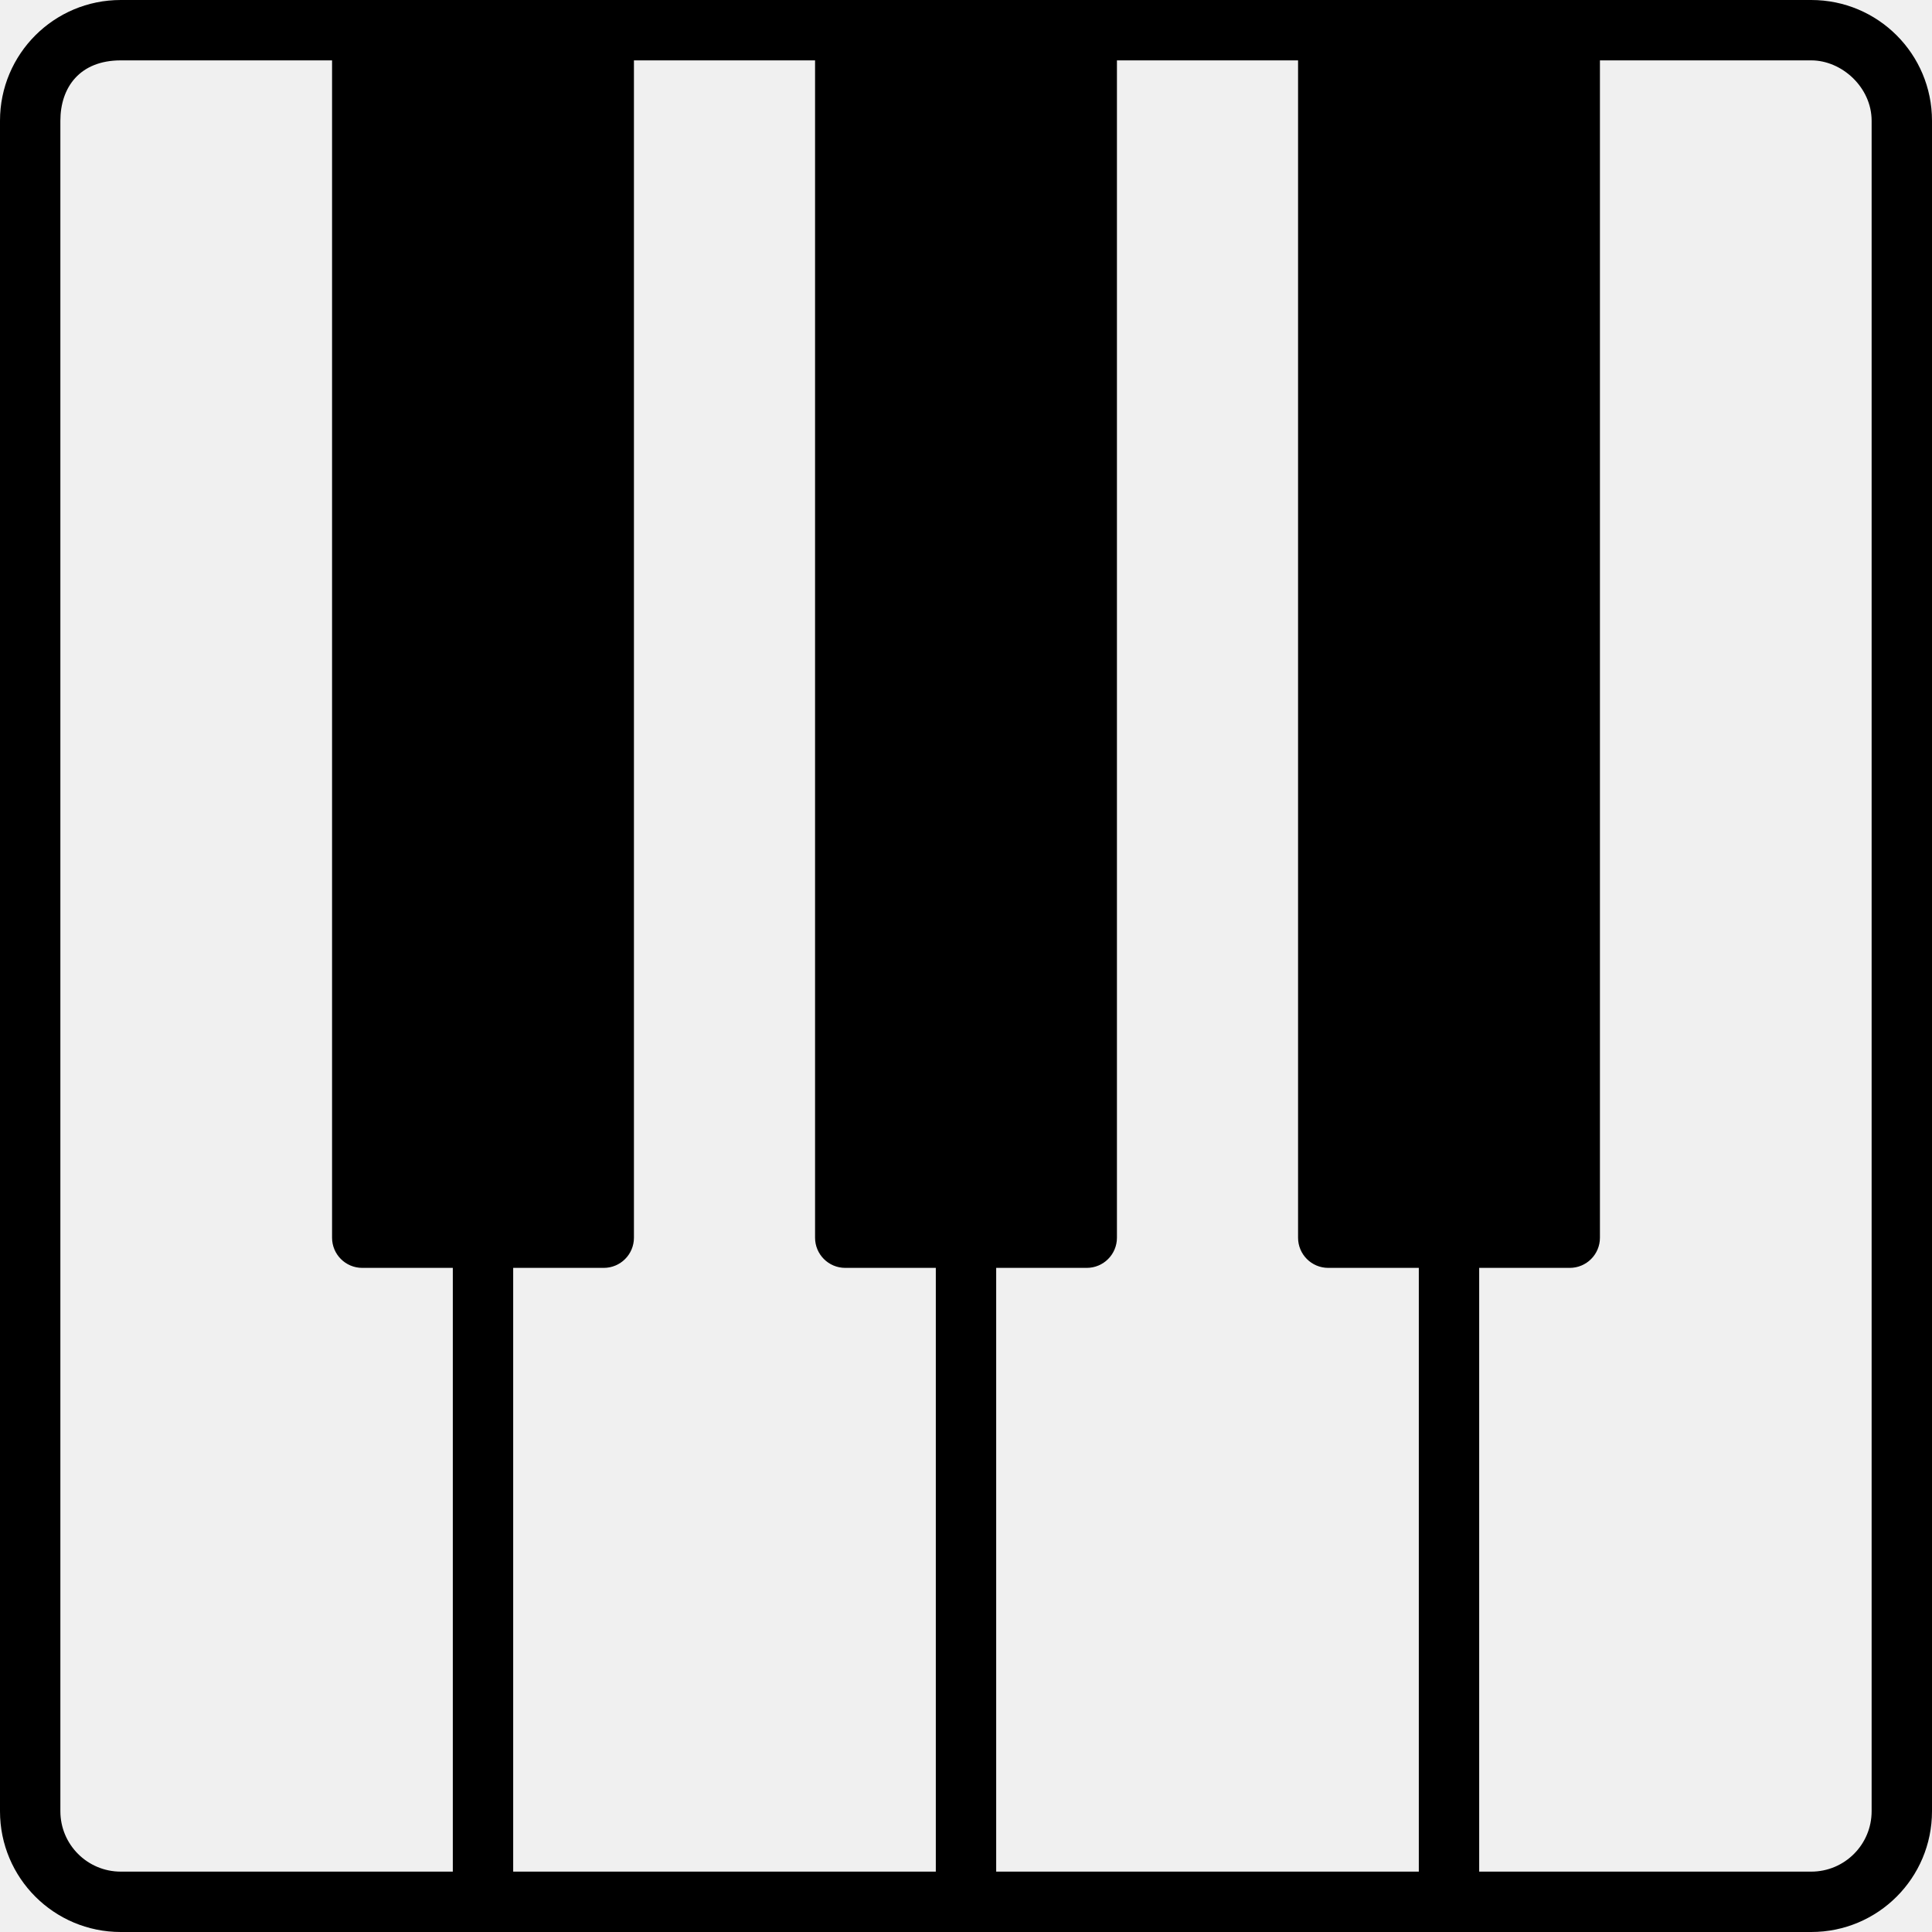
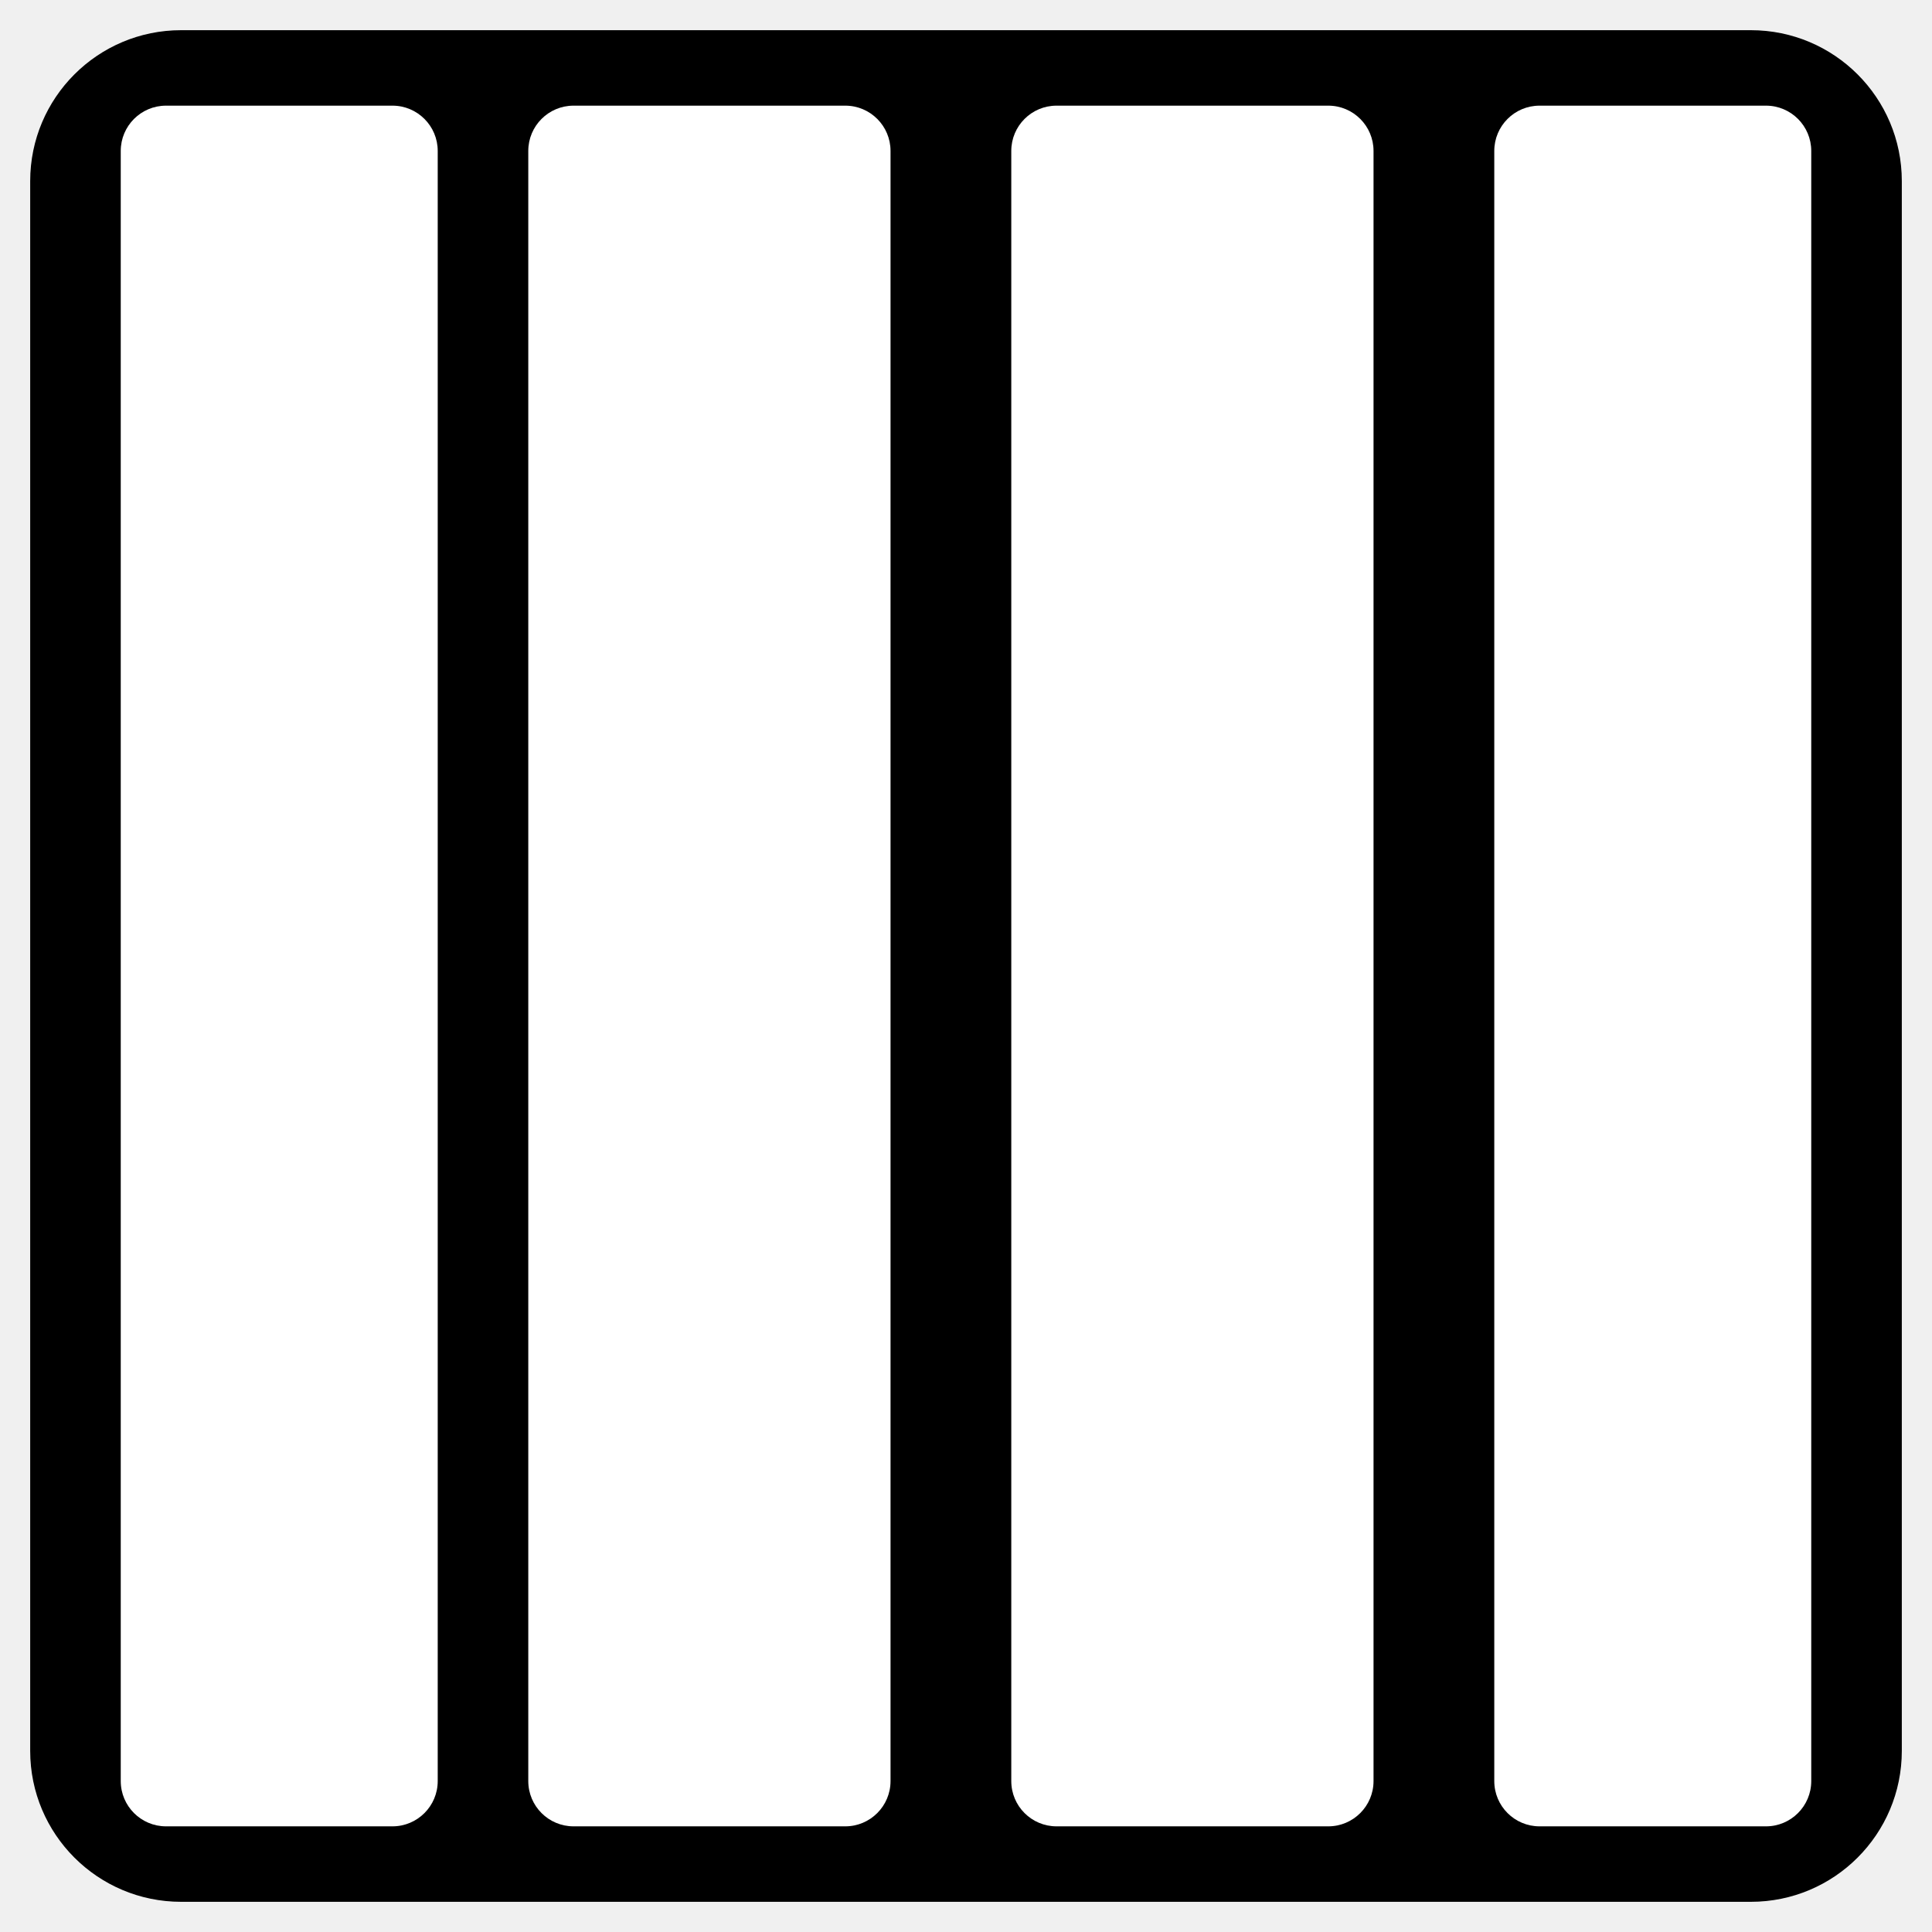
<svg xmlns="http://www.w3.org/2000/svg" width="1em" height="1em" viewBox="0 0 64 64">
-   <path fill="currentColor" d="M60,0H4C1.789,0,0,1.789,0,4v56c0,2.211,1.789,4,4,4h56c2.211,0,4-1.789,4-4V4C64,1.789,62.211,0,60,0z M15,62H4c-1.104,0-2-0.896-2-2V4c0-1.104,0.641-2,2-2h7v39c0,0.553,0.447,1,1,1h3V62z M31,62H17V42h3c0.553,0,1-0.447,1-1V2h6v39c0,0.553,0.447,1,1,1h3V62z M47,62H33V42h3c0.553,0,1-0.447,1-1V2h6v39c0,0.553,0.447,1,1,1h3V62z M62,60c0,1.104-0.896,2-2,2H49V42h3c0.553,0,1-0.447,1-1V2h7c1.016,0,2,0.896,2,2V60z" />
+   <rect x="1" y="1" width="62" height="62" rx="5" fill="#000" />
+   <rect x="4" y="3.5" width="10.5" height="57" rx="1.5" fill="#fff" />
+   <rect x="17.5" y="3.5" width="12" height="57" rx="1.5" fill="#fff" />
+   <rect x="33.5" y="3.5" width="12" height="57" rx="1.5" fill="#fff" />
+   <rect x="49.5" y="3.5" width="10.5" height="57" rx="1.5" fill="#fff" />
</svg>
